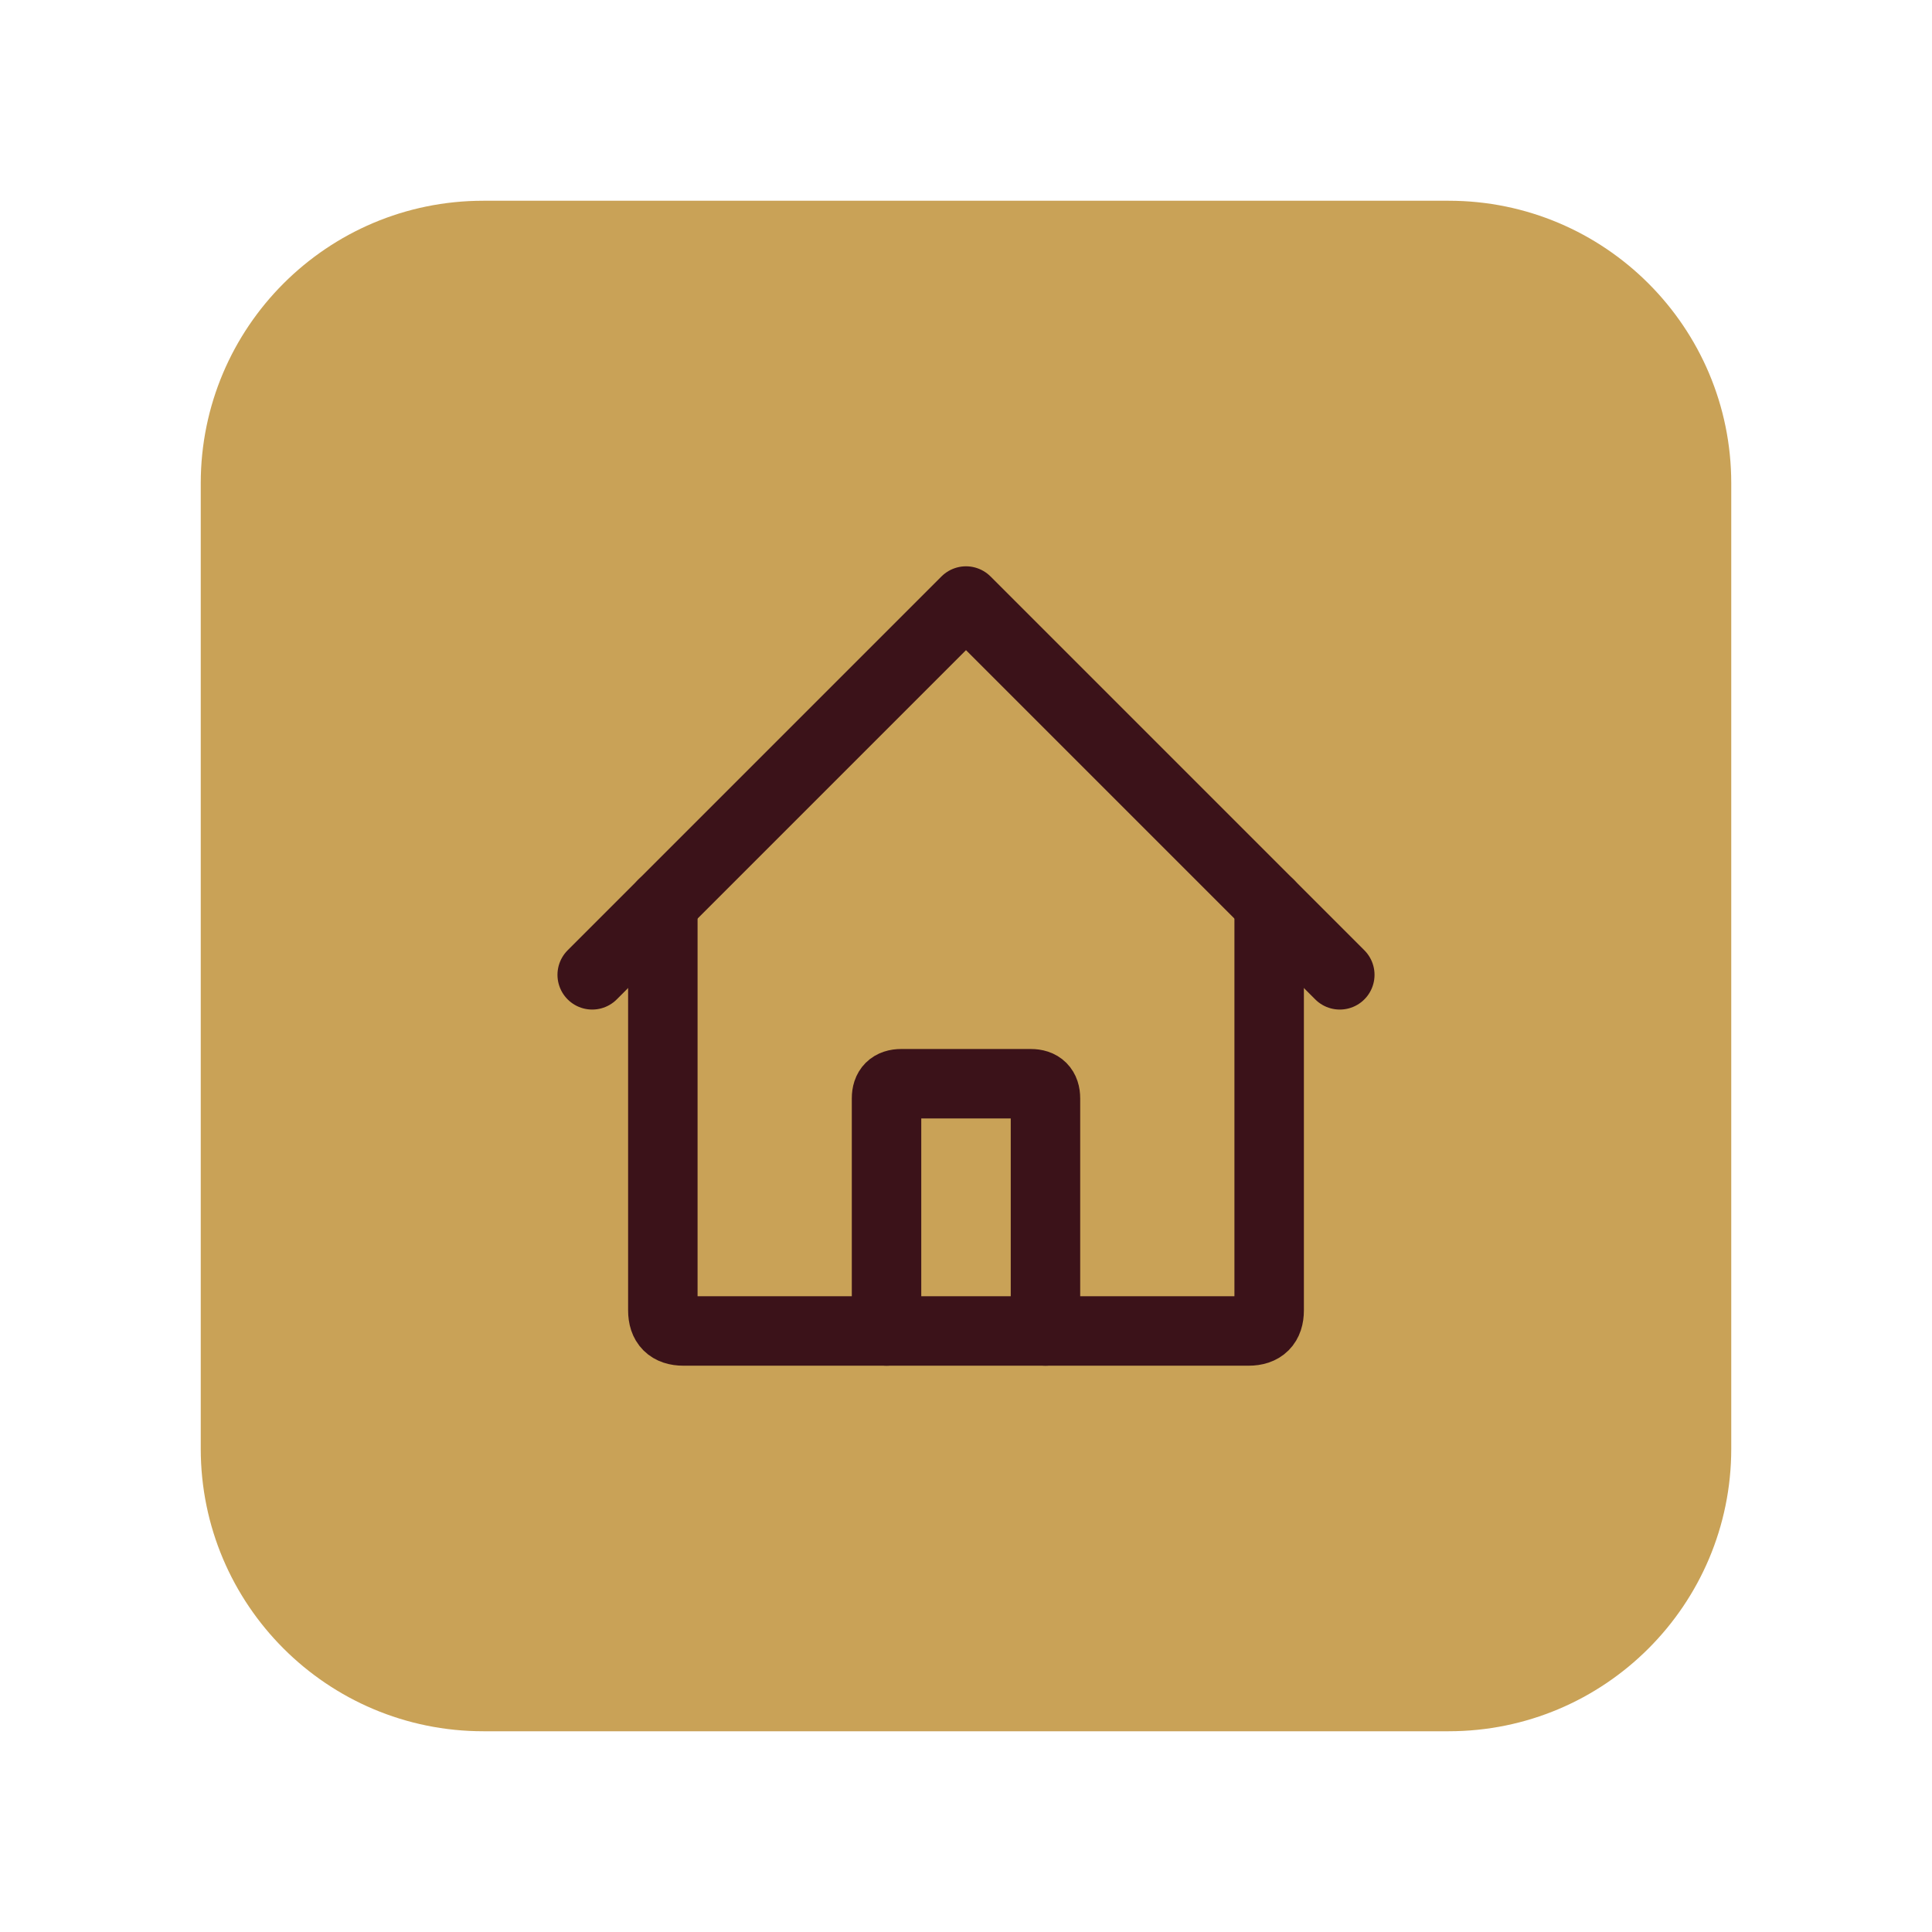
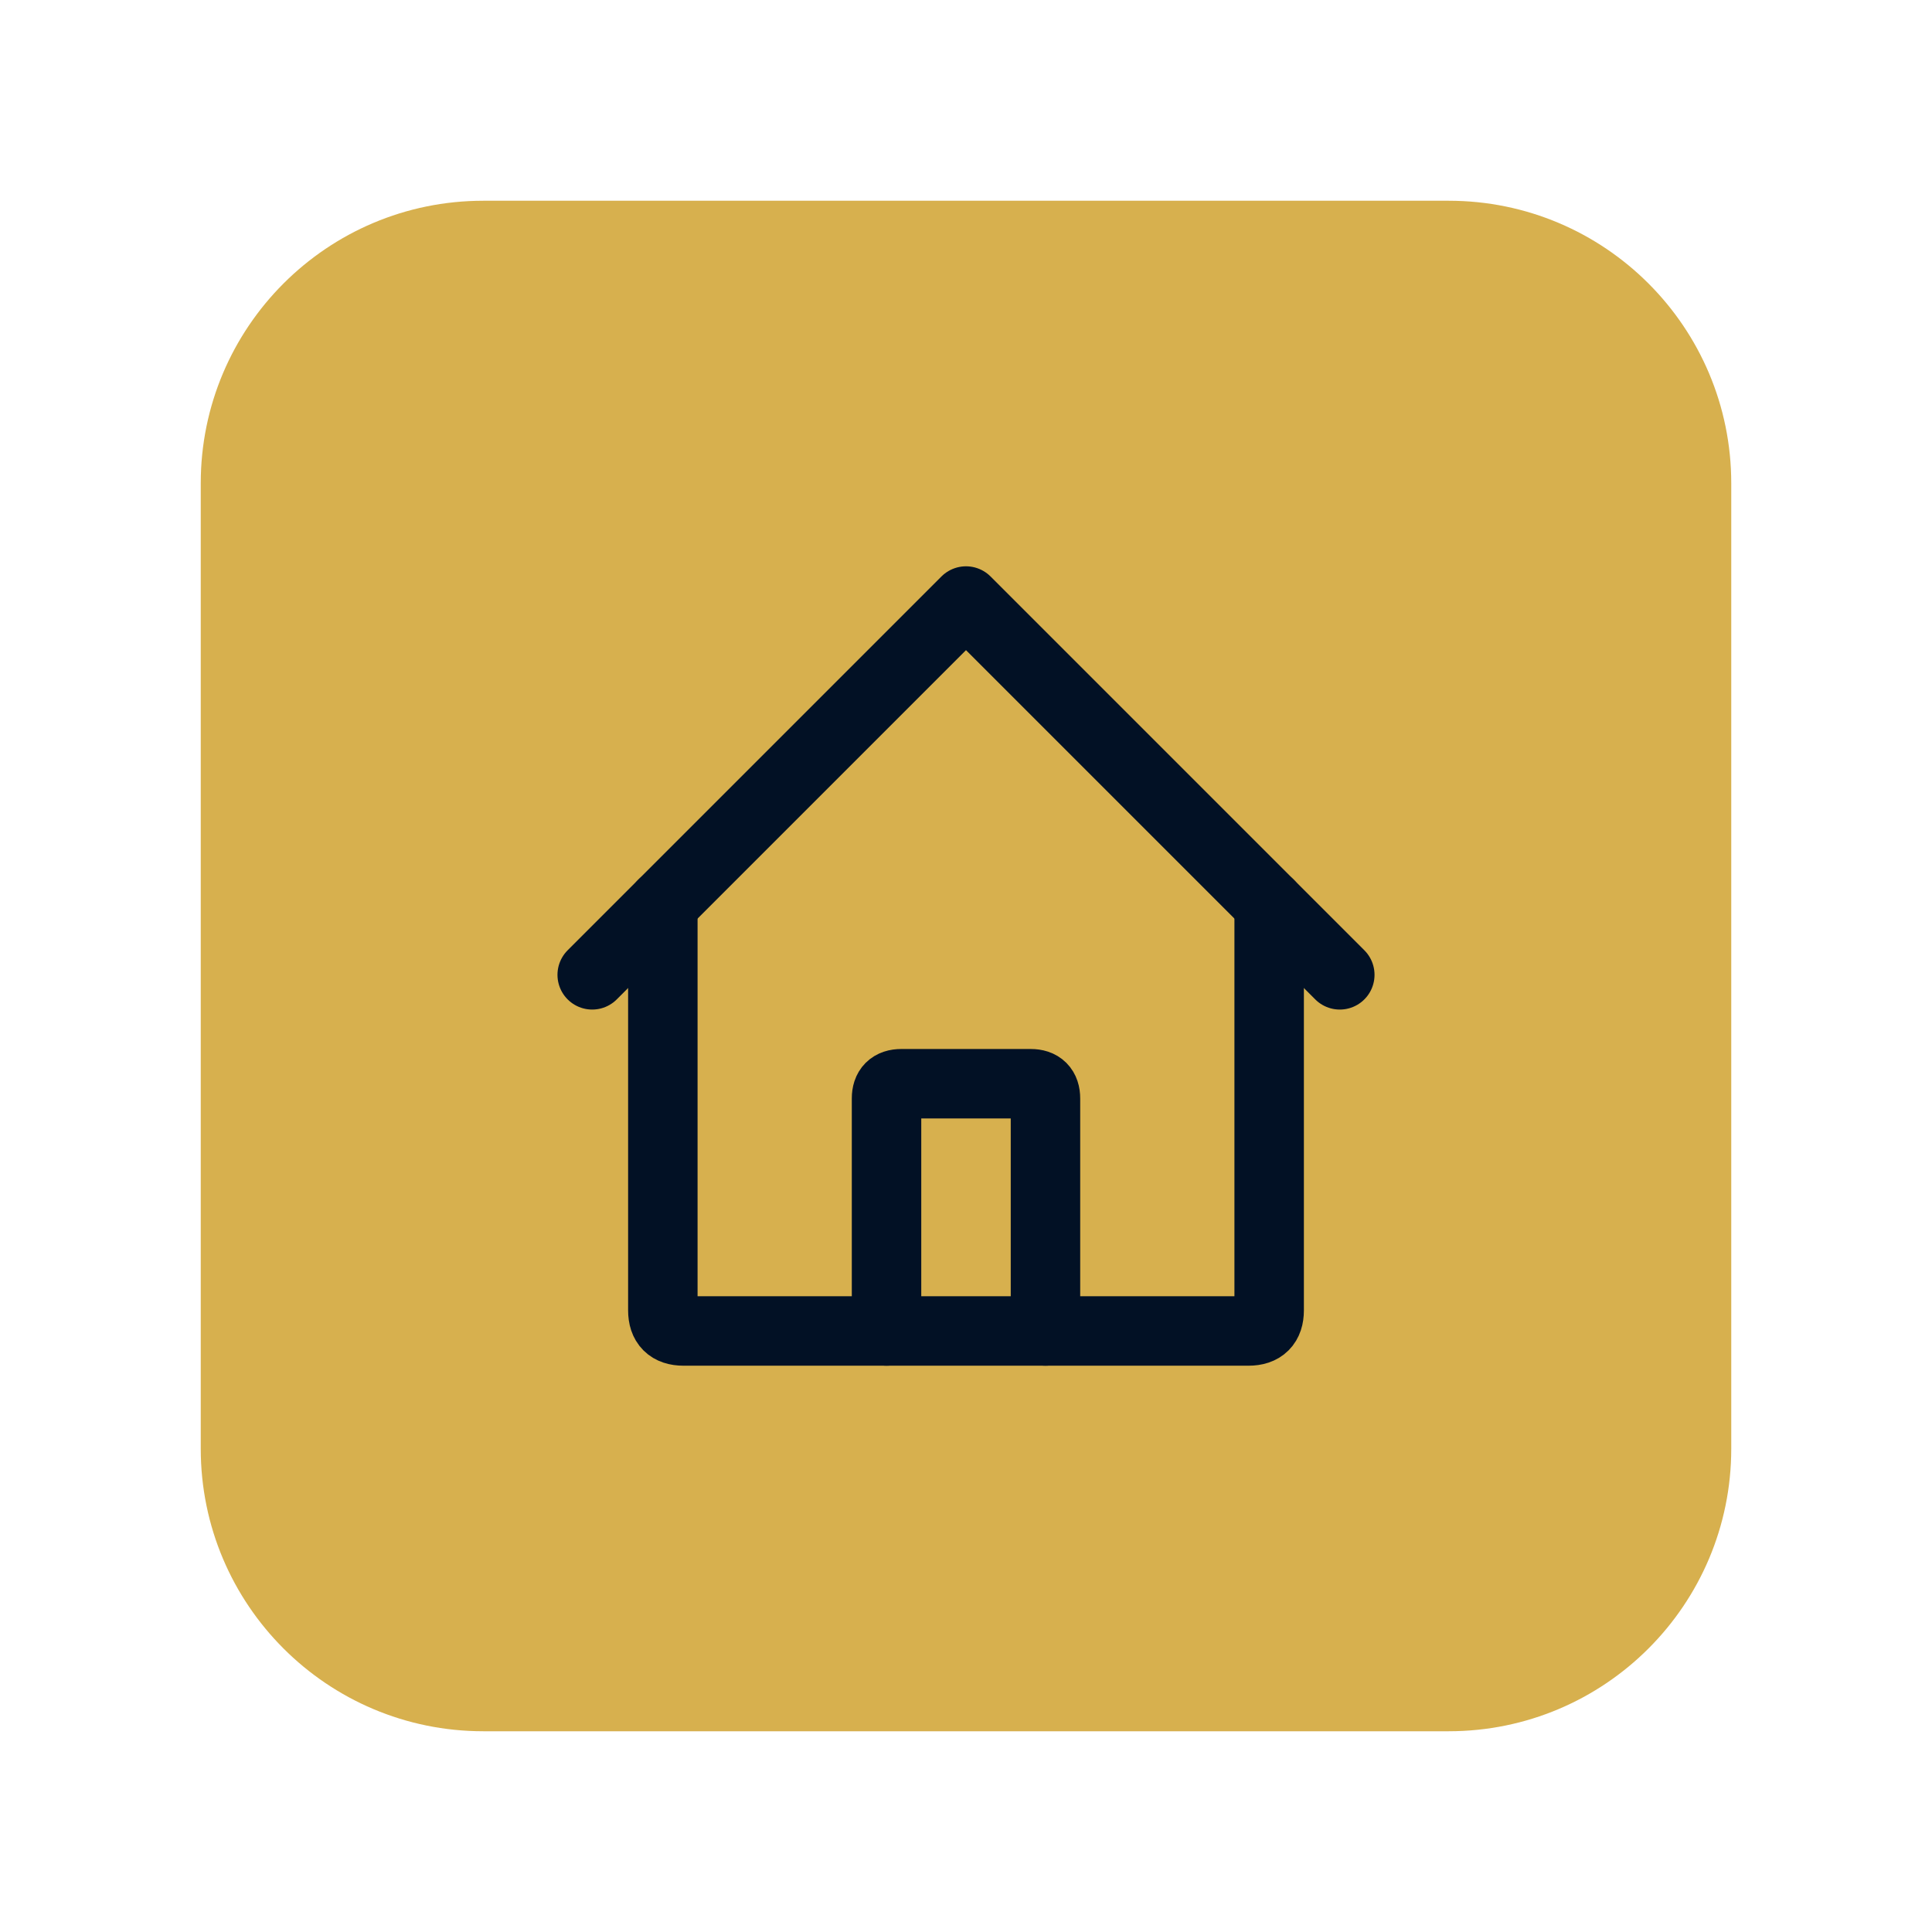
<svg xmlns="http://www.w3.org/2000/svg" viewBox="0 0 1024 1024" width="2048" height="2048" shape-rendering="geometricPrecision">
  <defs>
    <linearGradient id="sovereignGold_g6" x1="0%" y1="0%" x2="100%" y2="100%">
-       <stop offset="0%" stop-color="#C9A257" />
-       <stop offset="50%" stop-color="#C9A257" />
-       <stop offset="100%" stop-color="#B08A3E" />
+       <stop offset="0%" stop-color="#DFBA5B" />
+       <stop offset="50%" stop-color="#D7B04E" />
+       <stop offset="100%" stop-color="#C89F3F" />
    </linearGradient>
    <linearGradient id="brushedGold_g6" x1="0%" y1="0%" x2="100%" y2="100%">
-       <stop offset="0%" stop-color="#ECD9A6" />
-       <stop offset="35%" stop-color="#C9A257" />
-       <stop offset="70%" stop-color="#B08A3E" />
-       <stop offset="100%" stop-color="#7D5F1F" />
+       <stop offset="0%" stop-color="#F6E2A4" />
+       <stop offset="35%" stop-color="#DFB859" />
+       <stop offset="70%" stop-color="#C59B3B" />
+       <stop offset="100%" stop-color="#9E7622" />
    </linearGradient>
    <linearGradient id="daylightGold_g6" x1="0%" y1="0%" x2="100%" y2="100%">
-       <stop offset="0%" stop-color="#C9A257" />
-       <stop offset="50%" stop-color="#B08A3E" />
-       <stop offset="100%" stop-color="#7D5F1F" />
+       <stop offset="0%" stop-color="#D4AC4B" />
+       <stop offset="50%" stop-color="#C29736" />
+       <stop offset="100%" stop-color="#A67C21" />
    </linearGradient>
    <radialGradient id="midnightNavyBg_g6" cx="50%" cy="45%" r="75%">
-       <stop offset="0%" stop-color="#4A1520" />
-       <stop offset="65%" stop-color="#3B1219" />
-       <stop offset="100%" stop-color="#2A0B10" />
+       <stop offset="0%" stop-color="#051B38" />
+       <stop offset="65%" stop-color="#021125" />
+       <stop offset="100%" stop-color="#010A17" />
    </radialGradient>
  </defs>
  <g transform="translate(-311.68, -589.36) scale(3.12)">
    <g>
-       <rect x="134.00" y="223.00" width="260.00" height="260.00" rx="48.00" fill="#C9A257" />
-       <g fill="none" stroke="#3B1219" stroke-width="11.80" stroke-linecap="round" stroke-linejoin="round">
+       <rect x="134.00" y="223.00" width="260.00" height="260.00" rx="48.00" fill="#D7B04E" />
+       <g fill="none" stroke="#021125" stroke-width="11.80" stroke-linecap="round" stroke-linejoin="round">
        <path d="M 200.50,354.50 L 264.00,291.00 L 327.50,354.50" />
        <path d="M 212.50,342.50 L 212.50,411.50 Q 212.50,415.00 216.00,415.00 L 312.00,415.00 Q 315.50,415.00 315.50,411.50 L 315.50,342.50" />
        <path d="M 250.50,415.00 L 250.50,375.50 Q 250.50,373.00 253.00,373.00 L 275.00,373.00 Q 277.50,373.00 277.50,375.50 L 277.50,415.00" />
      </g>
    </g>
  </g>
</svg>
